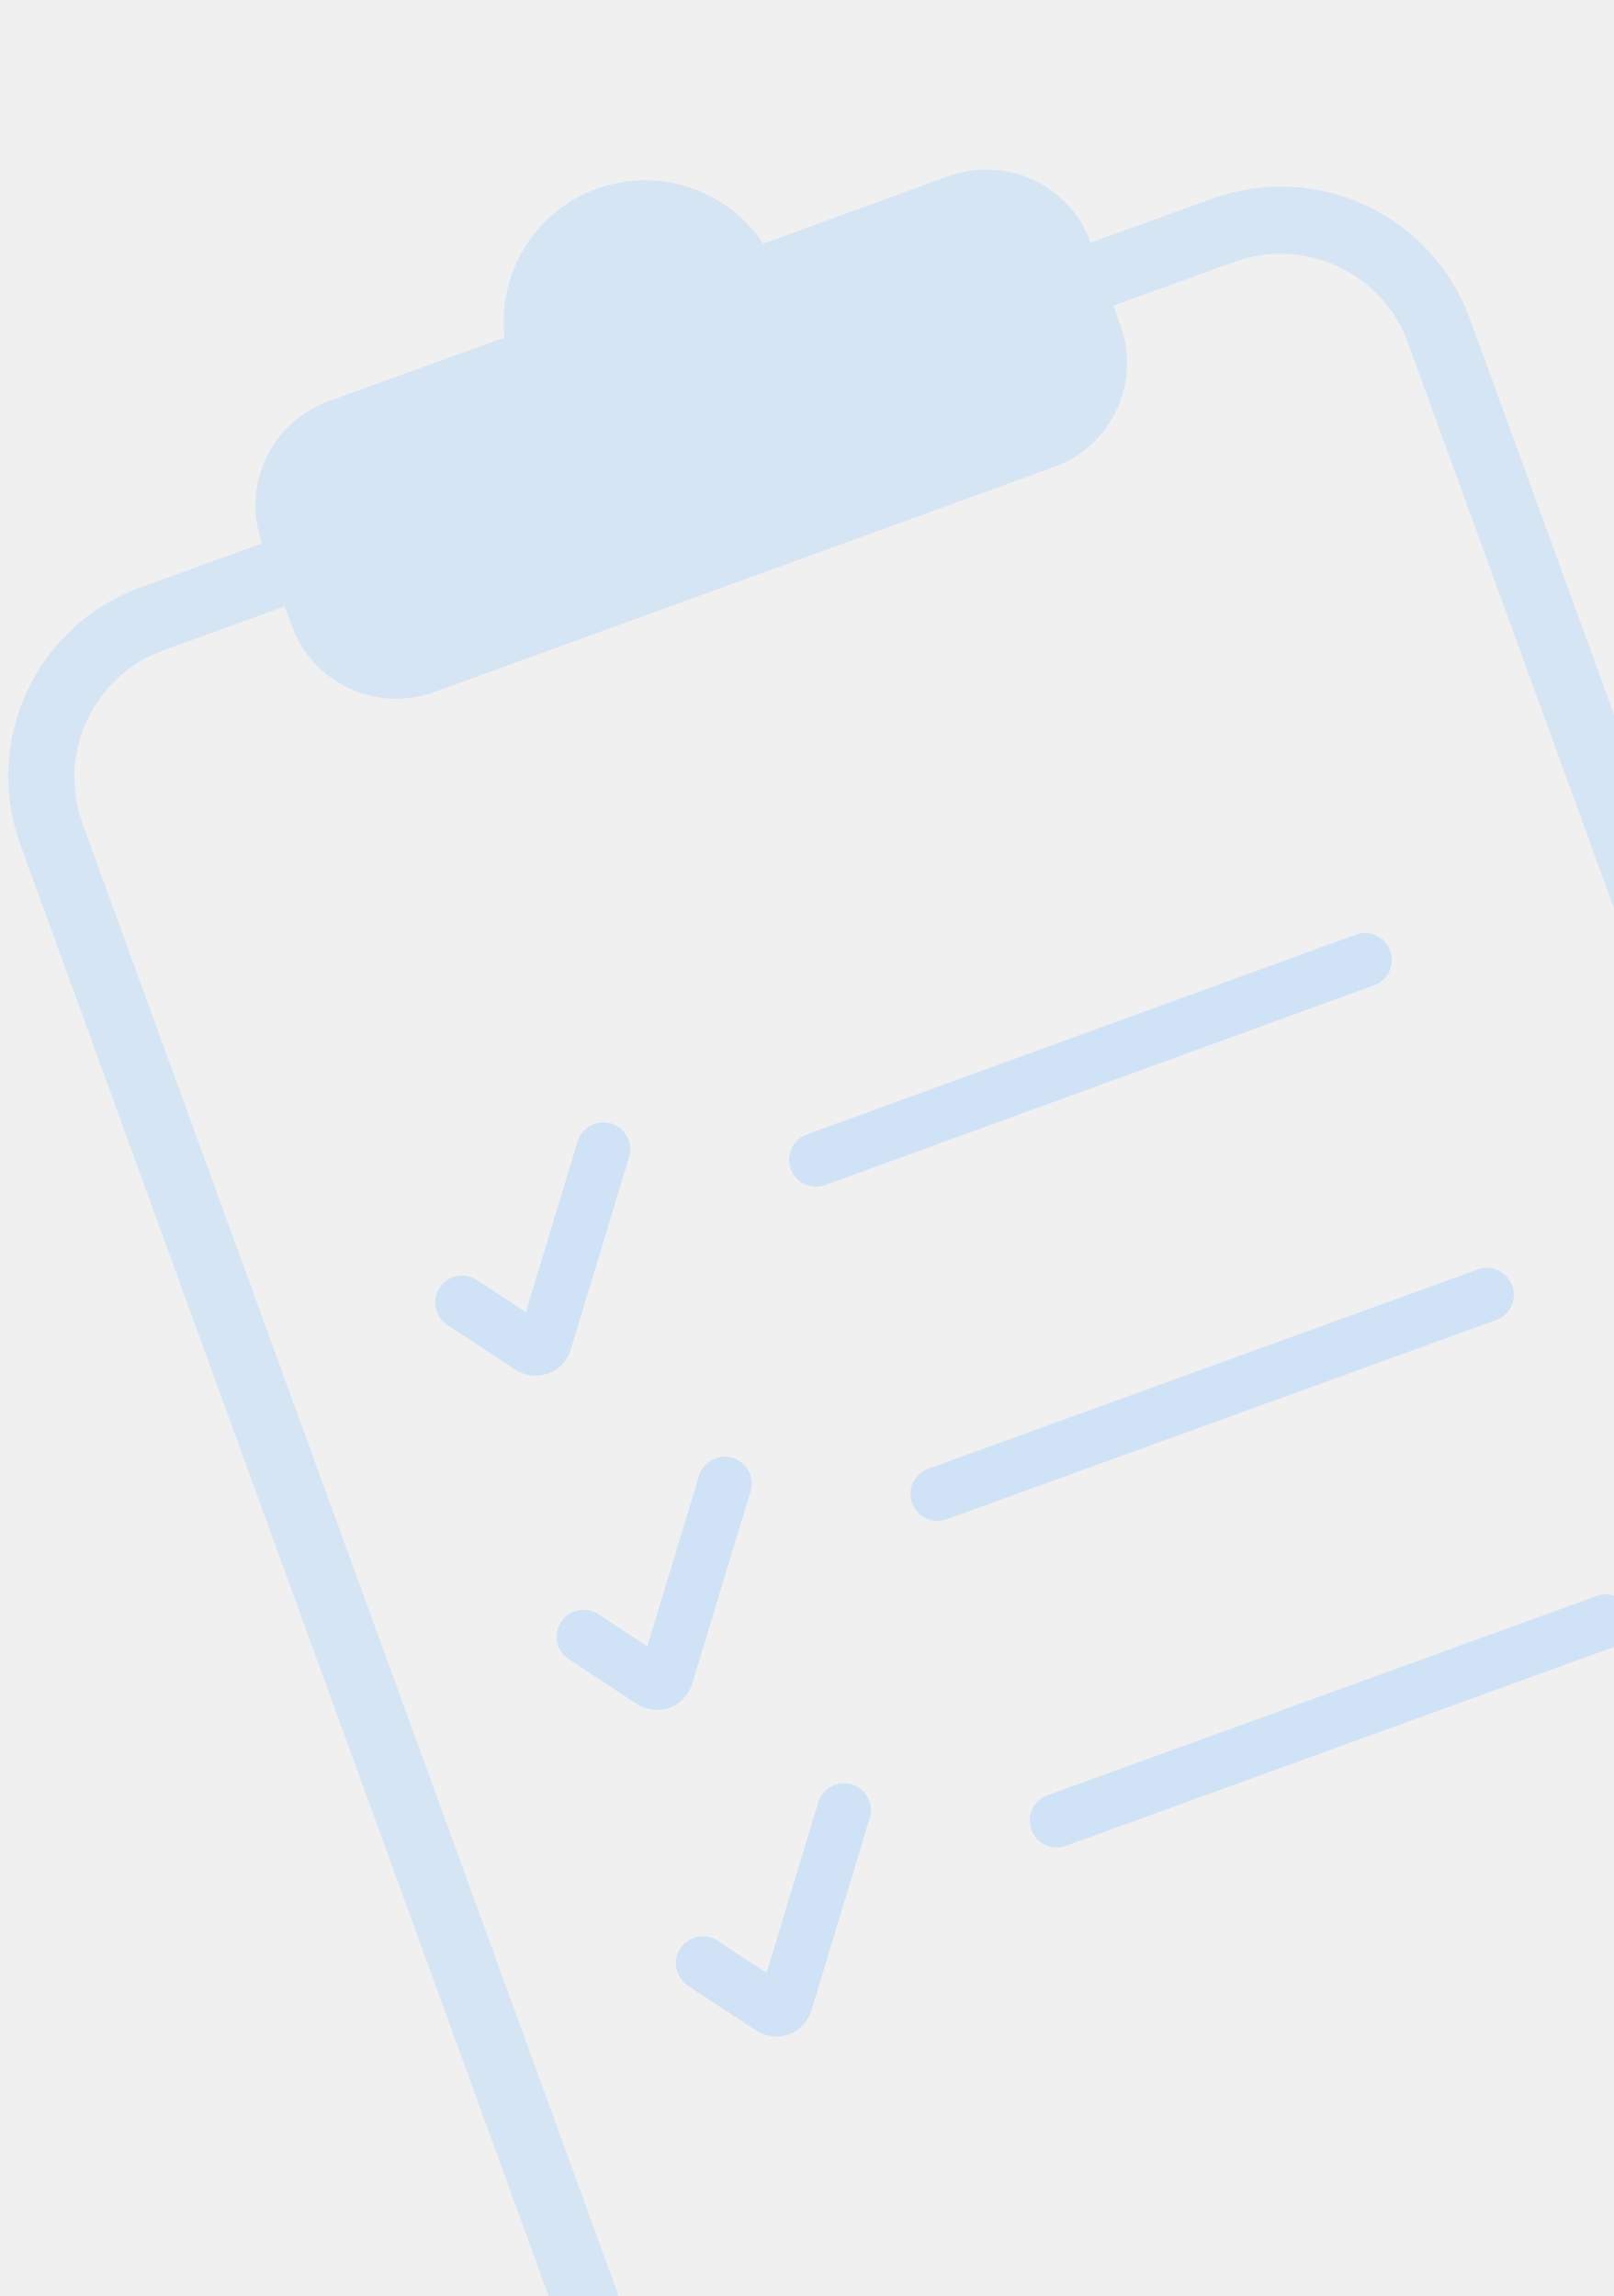
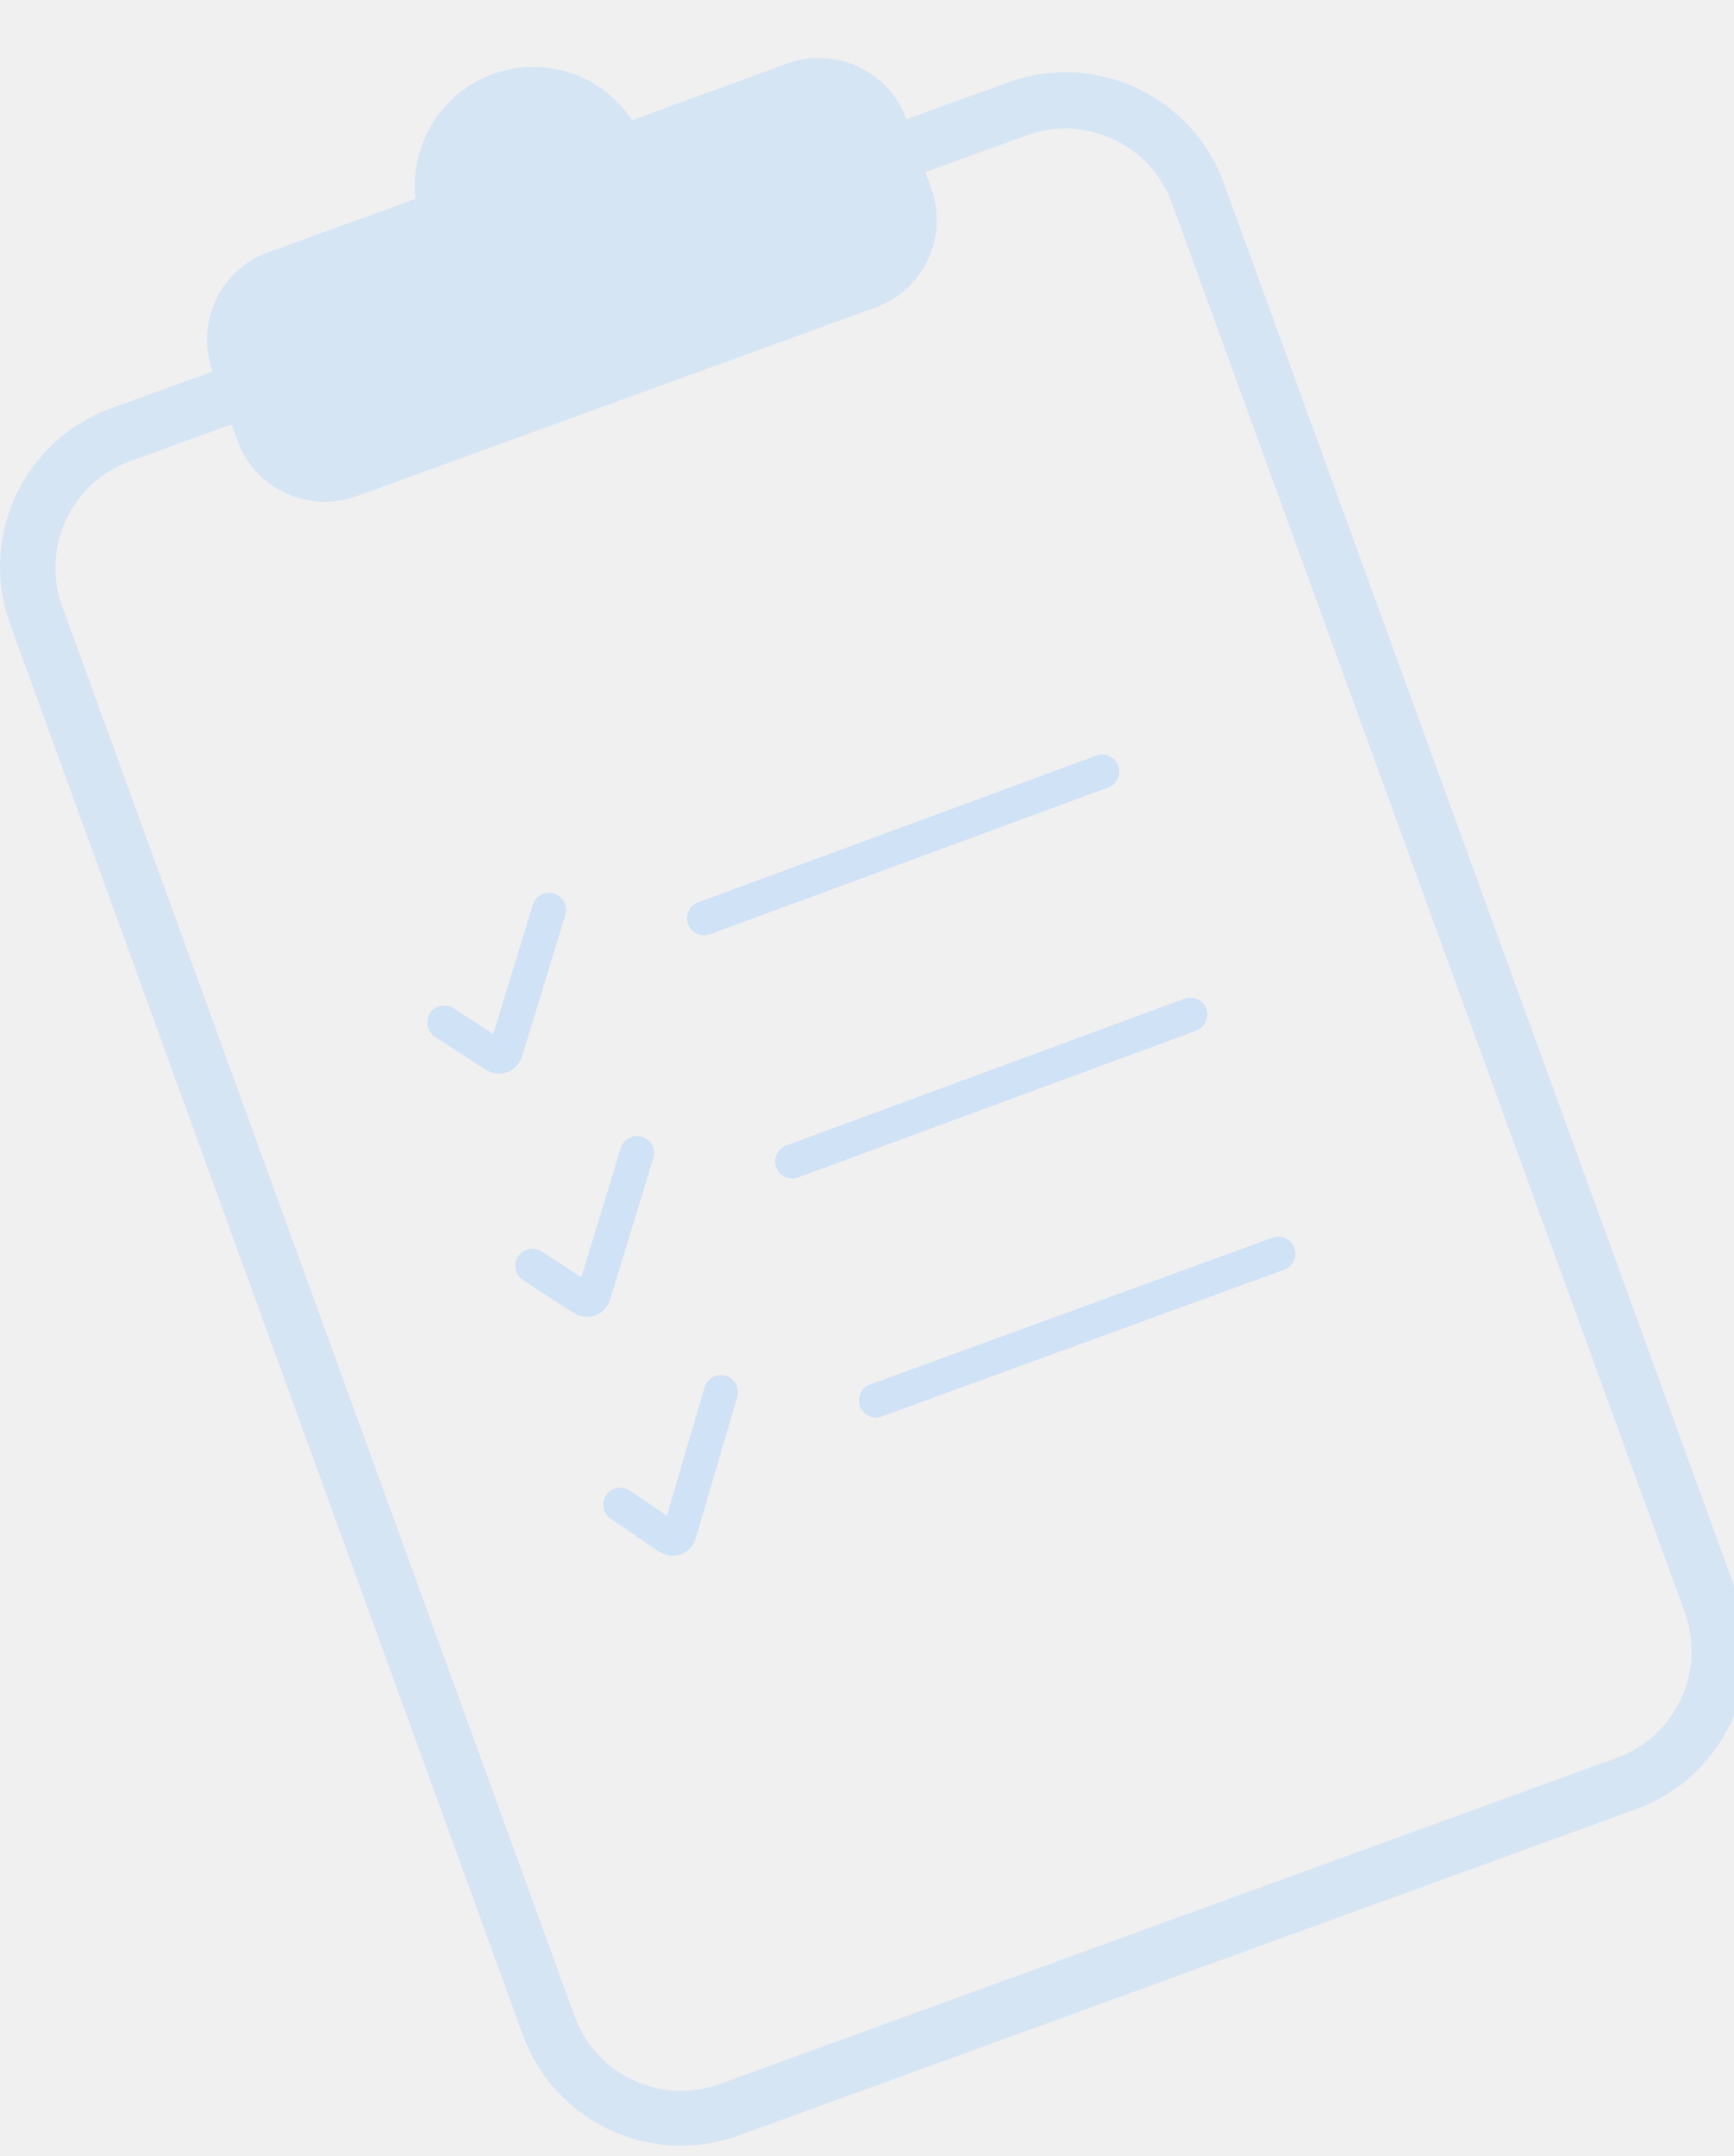
- <svg xmlns="http://www.w3.org/2000/svg" width="300" height="427" viewBox="0 0 300 427" fill="none">
-   <g clip-path="url(#clip0)">
-     <path opacity="0.39" d="M85.923 242.225L98.49 250.493C99.613 251.208 100.942 250.799 101.35 249.473L112.18 213.746" stroke="#9CCBFF" stroke-width="10" stroke-miterlimit="10" stroke-linecap="round" />
-     <path opacity="0.39" d="M151.72 215.686L253.786 178.53" stroke="#9CCBFF" stroke-width="10" stroke-miterlimit="10" stroke-linecap="round" />
-     <path opacity="0.39" d="M108.502 304.389L121.069 312.657C122.192 313.372 123.521 312.963 123.929 311.636L134.759 275.91" stroke="#9CCBFF" stroke-width="10" stroke-miterlimit="10" stroke-linecap="round" />
-     <path opacity="0.39" d="M174.299 277.85L276.467 240.796" stroke="#9CCBFF" stroke-width="10" stroke-miterlimit="10" stroke-linecap="round" />
-     <path opacity="0.39" d="M130.673 365.124L143.24 373.392C144.363 374.107 145.692 373.698 146.1 372.371L156.93 336.645" stroke="#9CCBFF" stroke-width="10" stroke-miterlimit="10" stroke-linecap="round" />
-     <path opacity="0.39" d="M196.469 338.584L298.535 301.531" stroke="#9CCBFF" stroke-width="10" stroke-miterlimit="10" stroke-linecap="round" />
-     <path opacity="0.3" d="M225.382 36.951L202.803 45.117C198.921 34.399 187.069 28.887 176.342 32.766L141.911 45.322C135.372 35.42 122.601 30.827 110.954 35.114C99.307 39.299 92.462 51.038 93.79 62.776L61.096 74.617C50.368 78.496 44.851 90.337 48.734 101.055L26.154 109.221C6.743 116.264 -3.27 137.7 3.78 157.094L117.595 469.853C124.645 489.248 146.1 499.251 165.512 492.208L364.842 419.836C384.253 412.793 394.266 391.357 387.216 371.963L273.299 59.306C266.249 39.911 244.794 29.908 225.382 36.951ZM375.671 376.25C380.371 389.214 373.628 403.708 360.653 408.404L161.323 480.775C148.347 485.471 133.84 478.734 129.14 465.77L15.325 153.113C10.625 140.15 17.368 125.655 30.343 120.959L52.923 112.793L54.251 116.366C58.133 127.084 69.985 132.596 80.712 128.717L195.958 86.866C206.685 82.987 212.202 71.147 208.32 60.429L206.992 56.856L229.571 48.69C242.546 43.995 257.054 50.731 261.754 63.695L375.671 376.25Z" fill="#9CCBFF" />
-   </g>
-   <defs>
-     <clipPath id="clip0">
-       <rect width="377" height="541" fill="white" />
-     </clipPath>
-   </defs>
+ <svg xmlns="http://www.w3.org/2000/svg" width="509" height="633" viewBox="0 0 509 633" fill="none">
+   <path opacity="0.39" d="M130.462 300.218L145.188 309.821C146.505 310.651 148.061 310.177 148.54 308.636L161.231 267.139" stroke="#9CCBFF" stroke-width="10" stroke-miterlimit="10" stroke-linecap="round" />
+   <path opacity="0.39" d="M206.77 269.601L323.693 226.514" stroke="#9CCBFF" stroke-width="10" stroke-miterlimit="10" stroke-linecap="round" />
+   <path opacity="0.39" d="M156.308 371.619L171.034 381.223C172.351 382.052 173.907 381.578 174.386 380.037L187.077 338.54" stroke="#9CCBFF" stroke-width="10" stroke-miterlimit="10" stroke-linecap="round" />
+   <path opacity="0.39" d="M232.615 341.002L349.538 297.915" stroke="#9CCBFF" stroke-width="10" stroke-miterlimit="10" stroke-linecap="round" />
+   <path opacity="0.39" d="M182.154 441.789L196.291 451.392C197.556 452.222 199.05 451.748 199.51 450.207L211.693 408.71" stroke="#9CCBFF" stroke-width="10" stroke-miterlimit="10" stroke-linecap="round" />
+   <path opacity="0.39" d="M257.23 411.172L375.384 368.085" stroke="#9CCBFF" stroke-width="10" stroke-miterlimit="10" stroke-linecap="round" />
+   <path opacity="0.3" d="M296.017 24.185L266.16 34.998C261.026 20.806 245.354 13.507 231.169 18.644L185.64 35.269C176.994 22.158 160.106 16.076 144.705 21.752C129.303 27.294 120.252 42.838 122.008 58.382L78.776 74.061C64.591 79.197 57.295 94.876 62.429 109.068L32.572 119.881C6.903 129.207 -6.337 157.592 2.985 183.273L153.486 597.413C162.808 623.094 191.179 636.34 216.848 627.014L480.428 531.183C506.097 521.857 519.337 493.472 510.015 467.791L359.379 53.786C350.057 28.105 321.686 14.859 296.017 24.185ZM494.749 473.468C500.963 490.634 492.047 509.827 474.889 516.045L211.309 611.875C194.151 618.093 174.967 609.172 168.753 592.006L18.251 178.001C12.037 160.835 20.953 141.642 38.111 135.425L67.968 124.612L69.724 129.342C74.858 143.535 90.53 150.833 104.715 145.697L257.108 90.28C271.293 85.144 278.589 69.465 273.455 55.273L271.699 50.542L301.556 39.729C318.714 33.512 337.898 42.432 344.112 59.598L494.749 473.468Z" fill="#9CCBFF" />
</svg>
